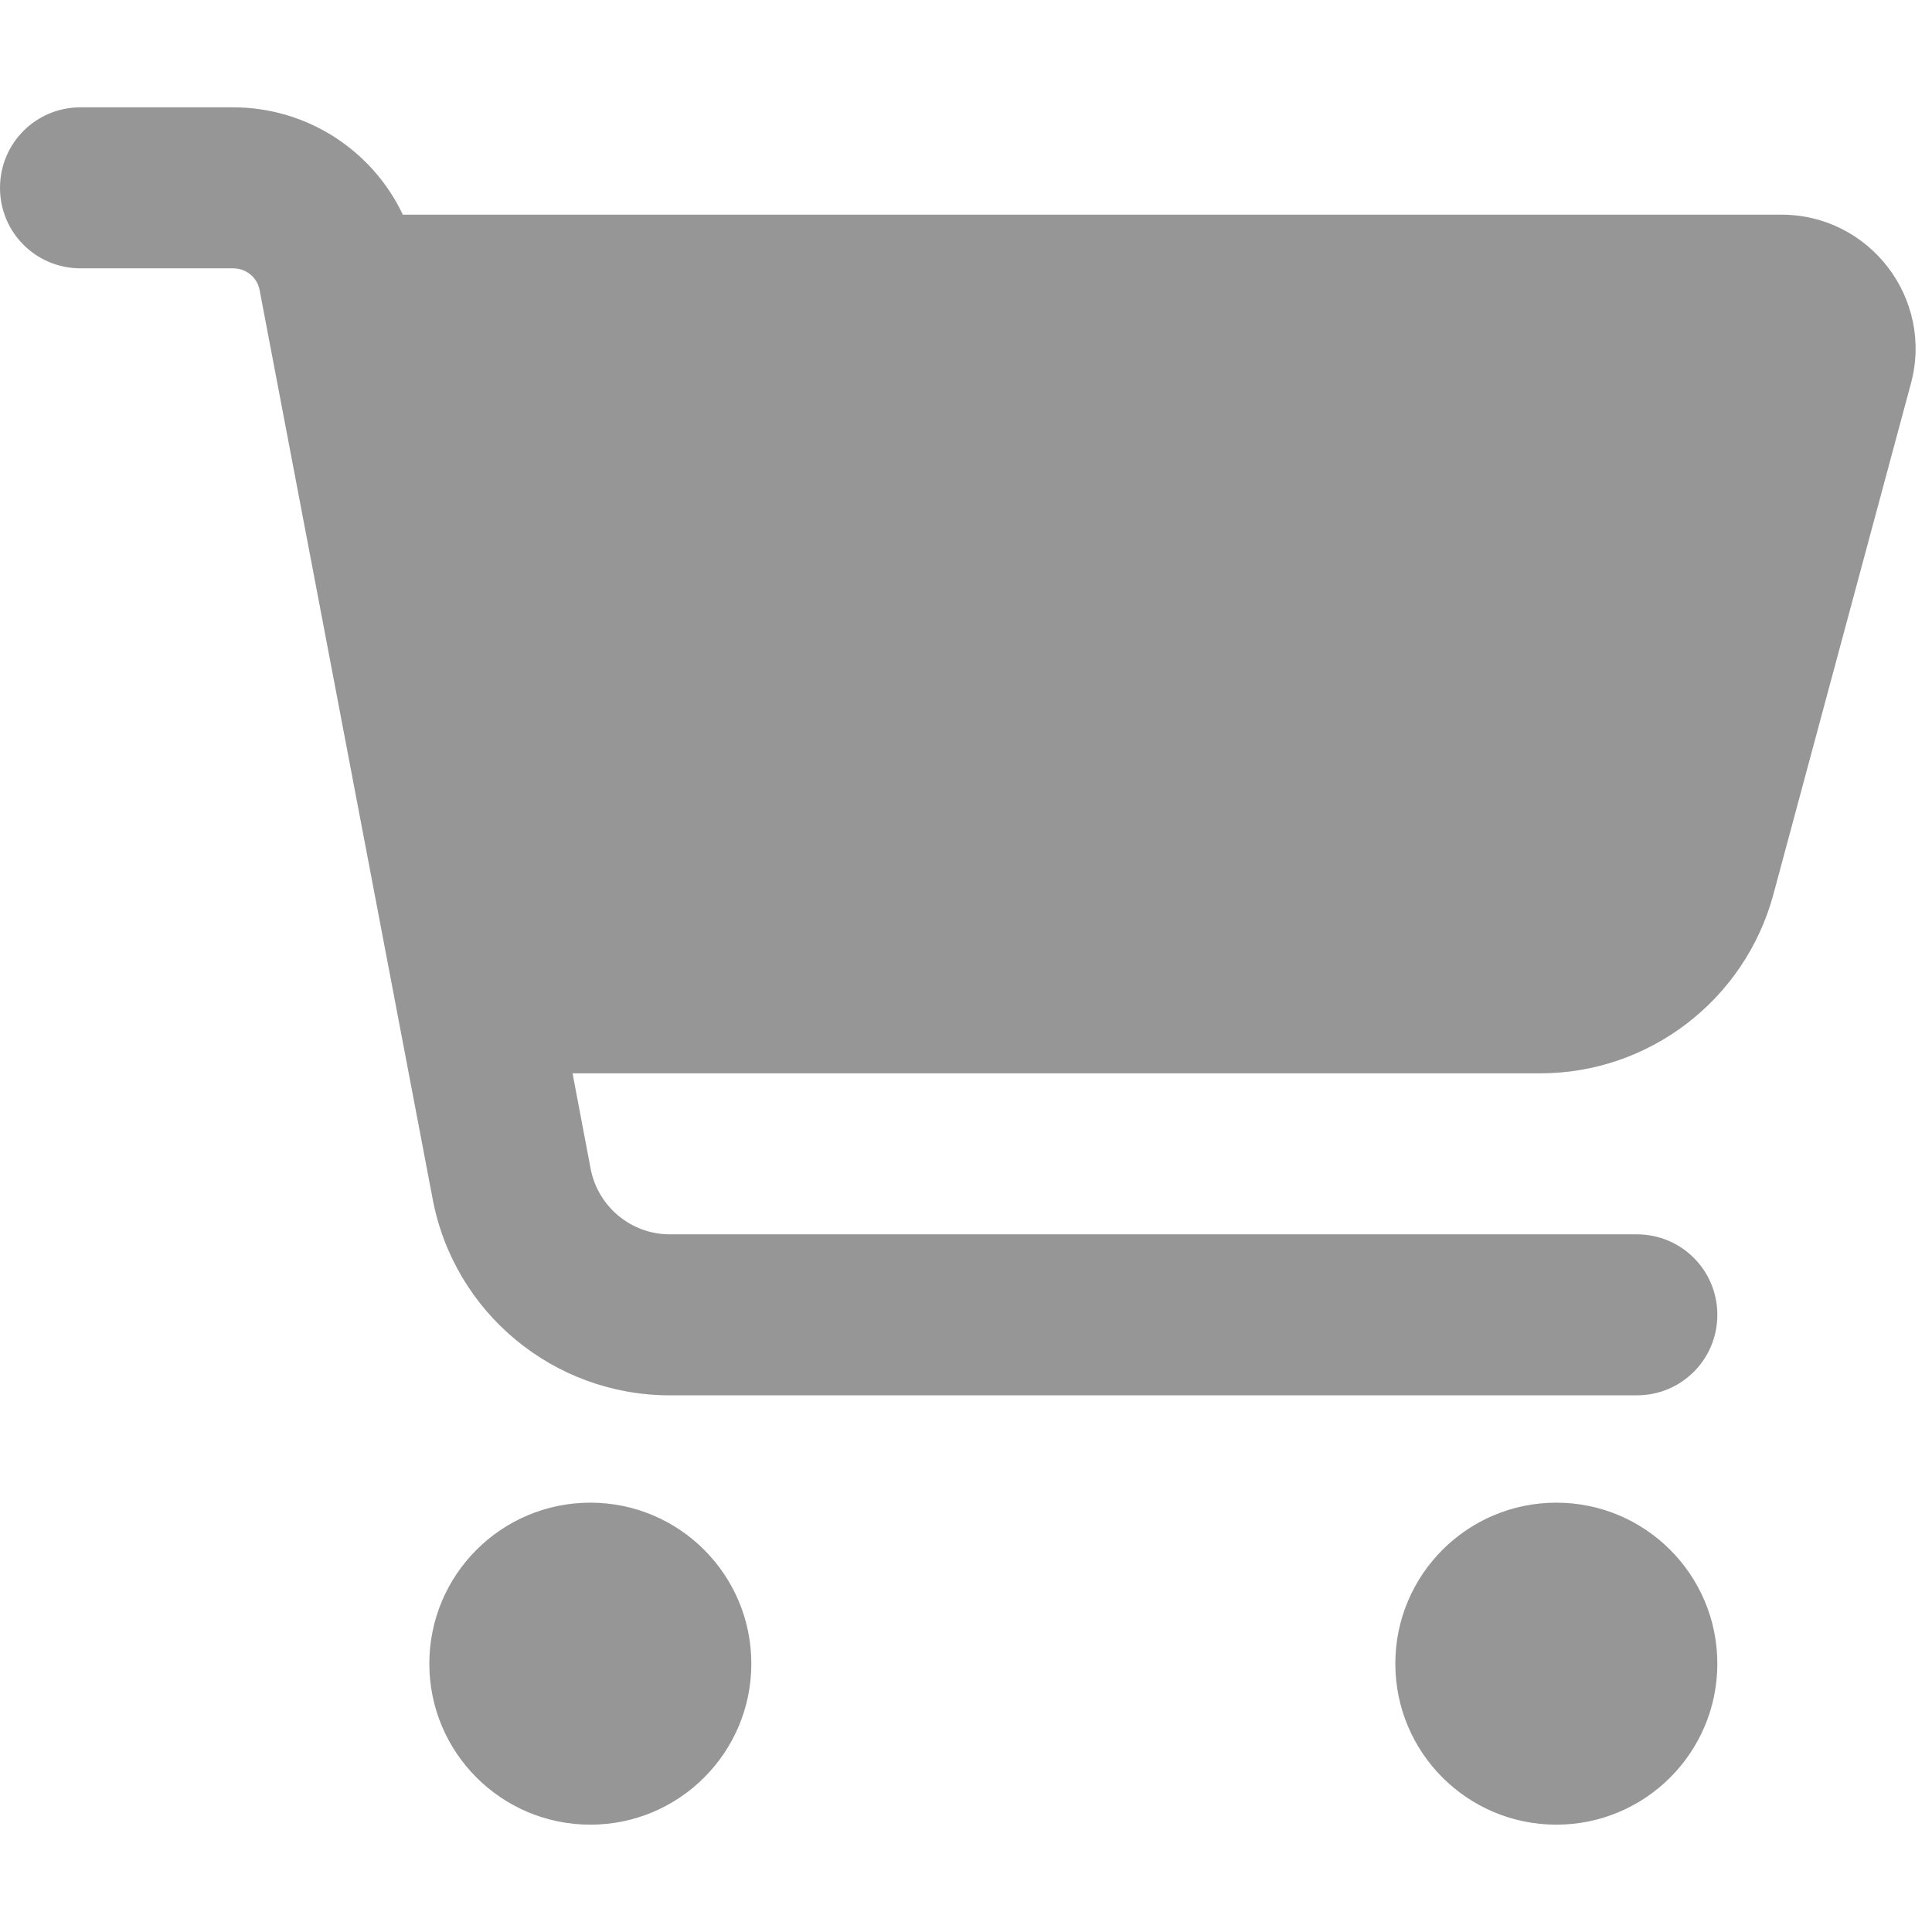
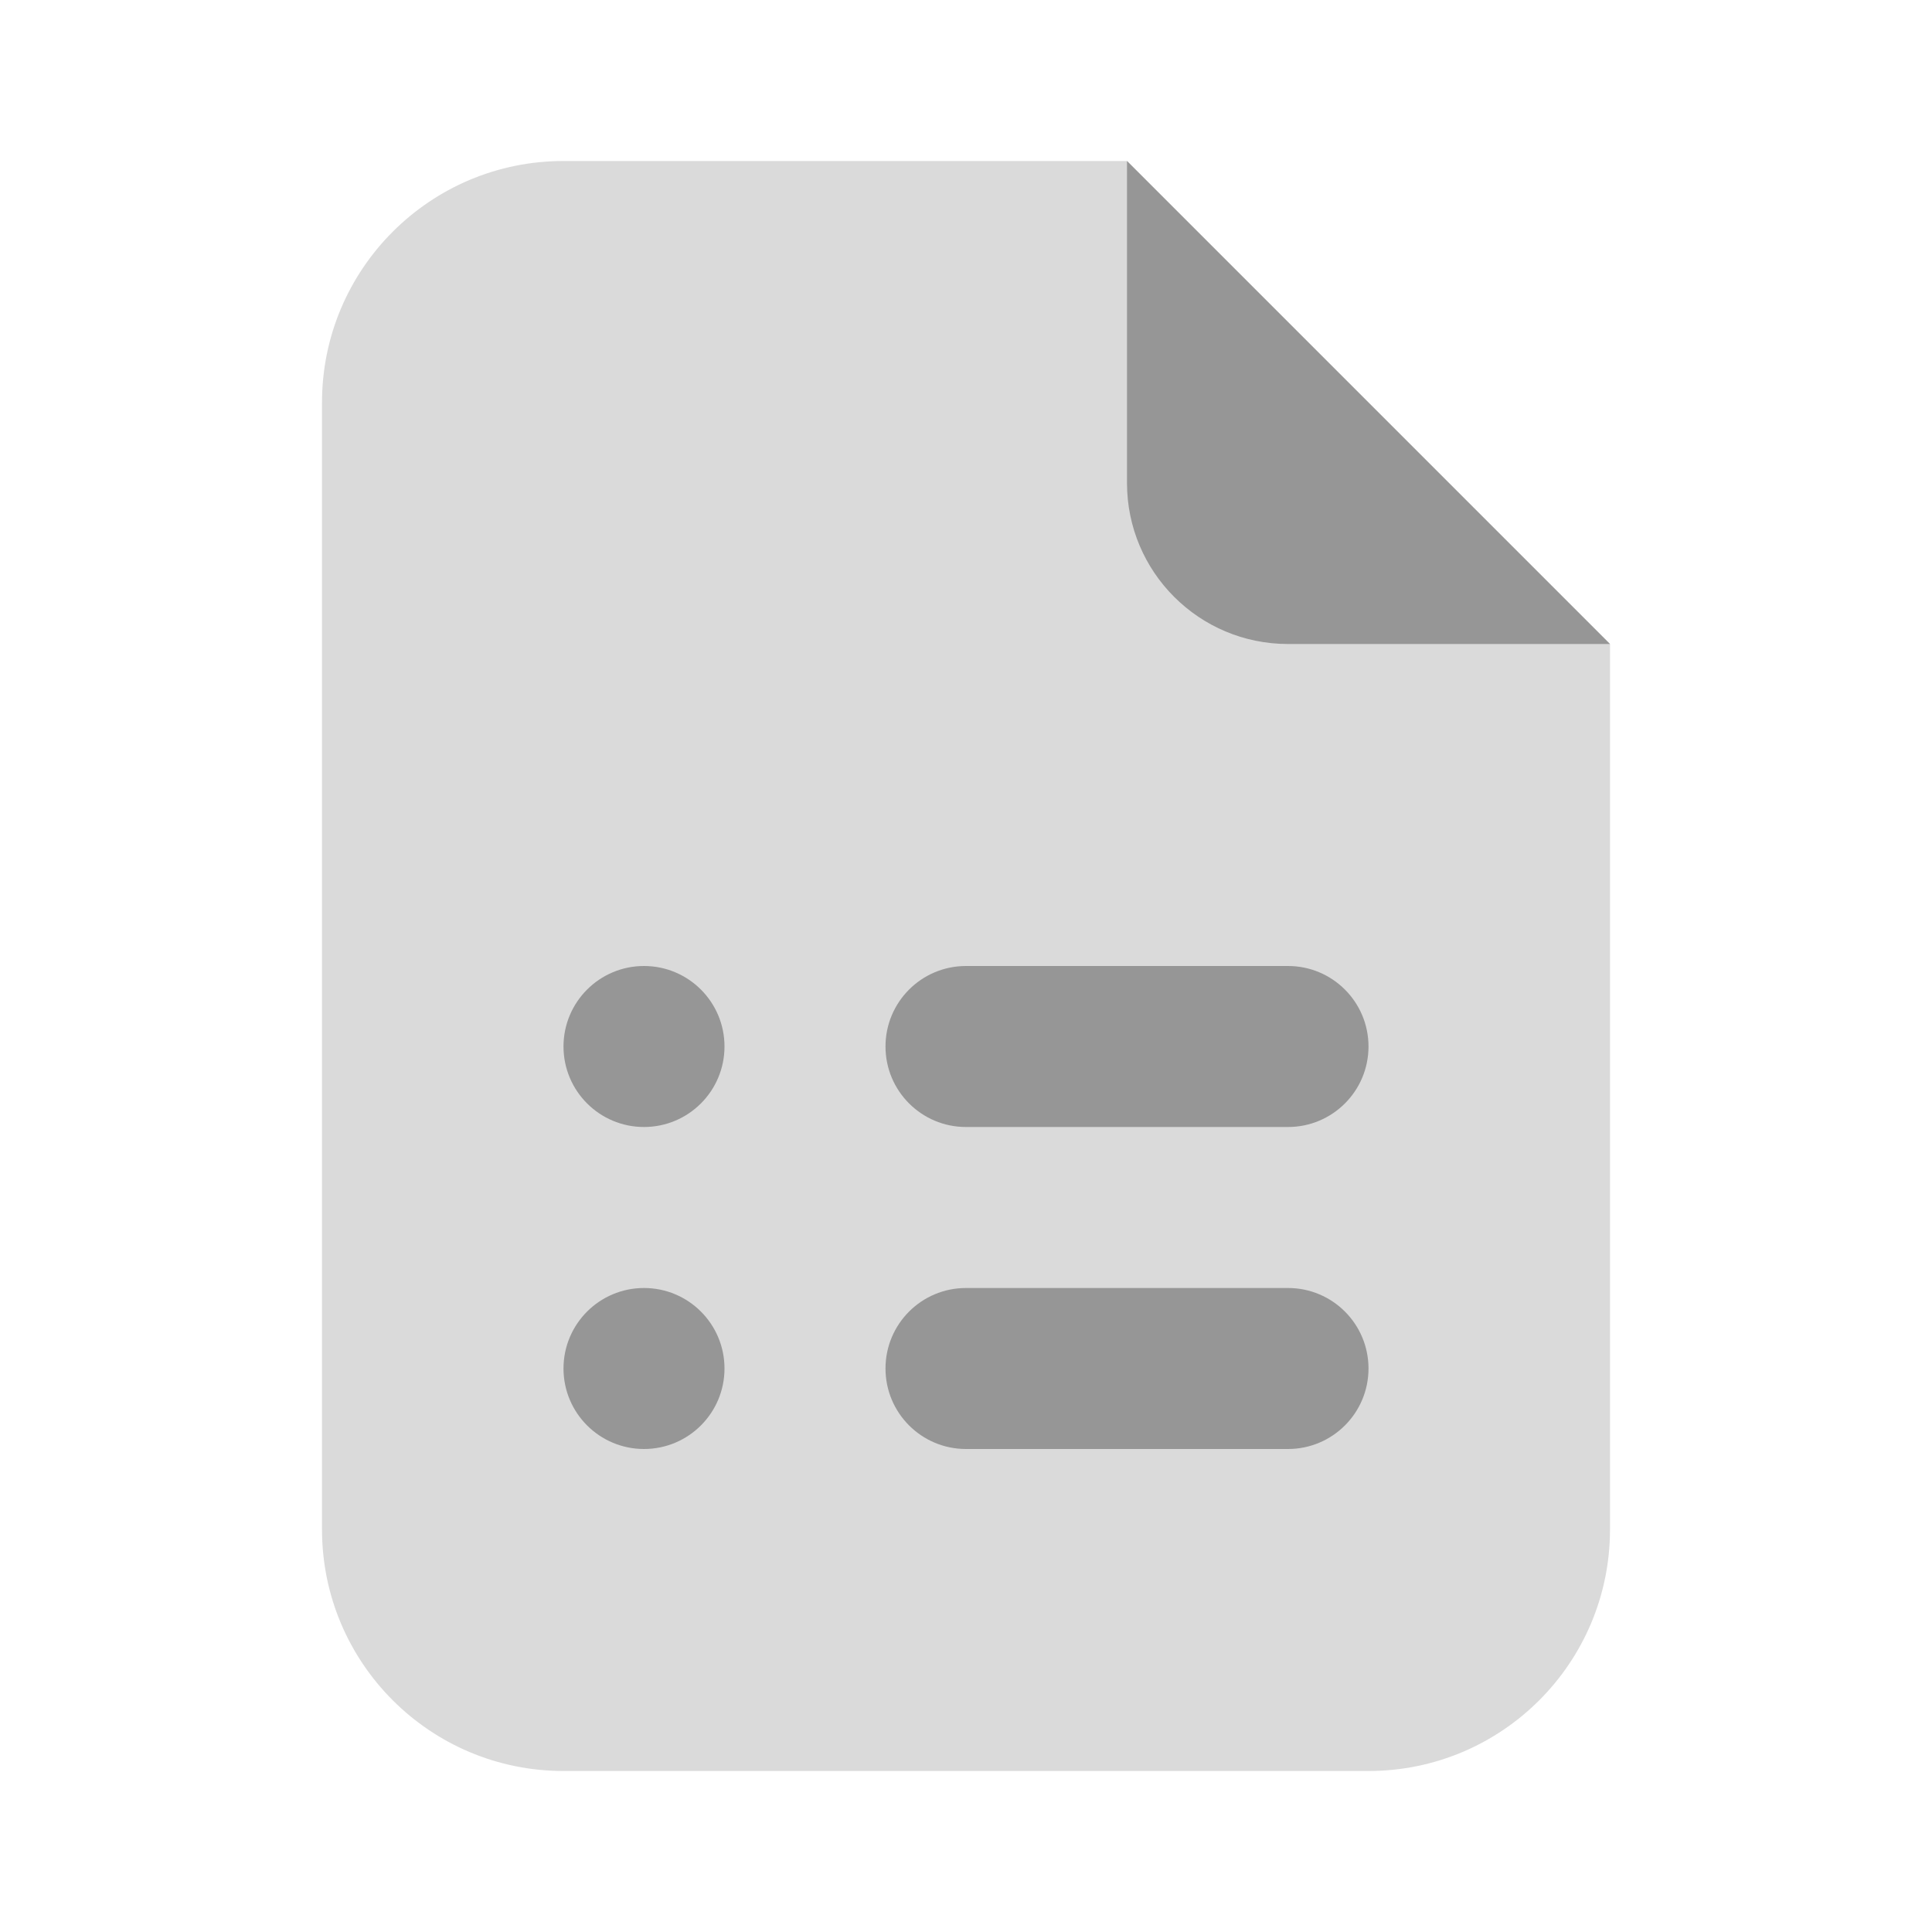
- <svg xmlns="http://www.w3.org/2000/svg" viewBox="0 0 576 512" width="24" height="24">
-   <path d="M0 24C0 10.7 10.7 0 24 0H69.5c22 0 41.5 12.8 50.6 32h411c26.3 0 45.5 25 38.6 50.4l-41 152.3c-8.5 31.4-37 53.3-69.5 53.3H170.7l5.4 28.5c2.2 11.3 12.1 19.5 23.6 19.5H488c13.3 0 24 10.7 24 24s-10.7 24-24 24H199.7c-34.6 0-64.3-24.6-70.7-58.5L77.4 54.5c-.7-3.8-4-6.5-7.9-6.5H24C10.7 48 0 37.3 0 24zM128 464a48 48 0 1 1 96 0 48 48 0 1 1 -96 0zm336-48a48 48 0 1 1 0 96 48 48 0 1 1 0-96z" fill="#969696" />
+ <svg xmlns="http://www.w3.org/2000/svg" viewBox="0 0 24 24">
+   <path d="M4,19V5c0-1.657,1.343-3,3-3h7l6,6v11c0,1.657-1.343,3-3,3H7C5.343,22,4,20.657,4,19z" opacity=".35" fill="#969696" />
+   <path d="M16,18h-4c-0.553,0-1-0.448-1-1s0.447-1,1-1h4c0.553,0,1,0.448,1,1S16.553,18,16,18z" fill="#969696" />
+   <circle cx="8" cy="17" r="1" fill="#969696" />
+   <path d="M16,14h-4c-0.553,0-1-0.448-1-1s0.447-1,1-1h4c0.553,0,1,0.448,1,1S16.553,14,16,14z" fill="#969696" />
+   <circle cx="8" cy="13" r="1" fill="#969696" />
+   <path d="M14,6V2l6,6h-4C14.895,8,14,7.105,14,6z" fill="#969696" />
</svg>
